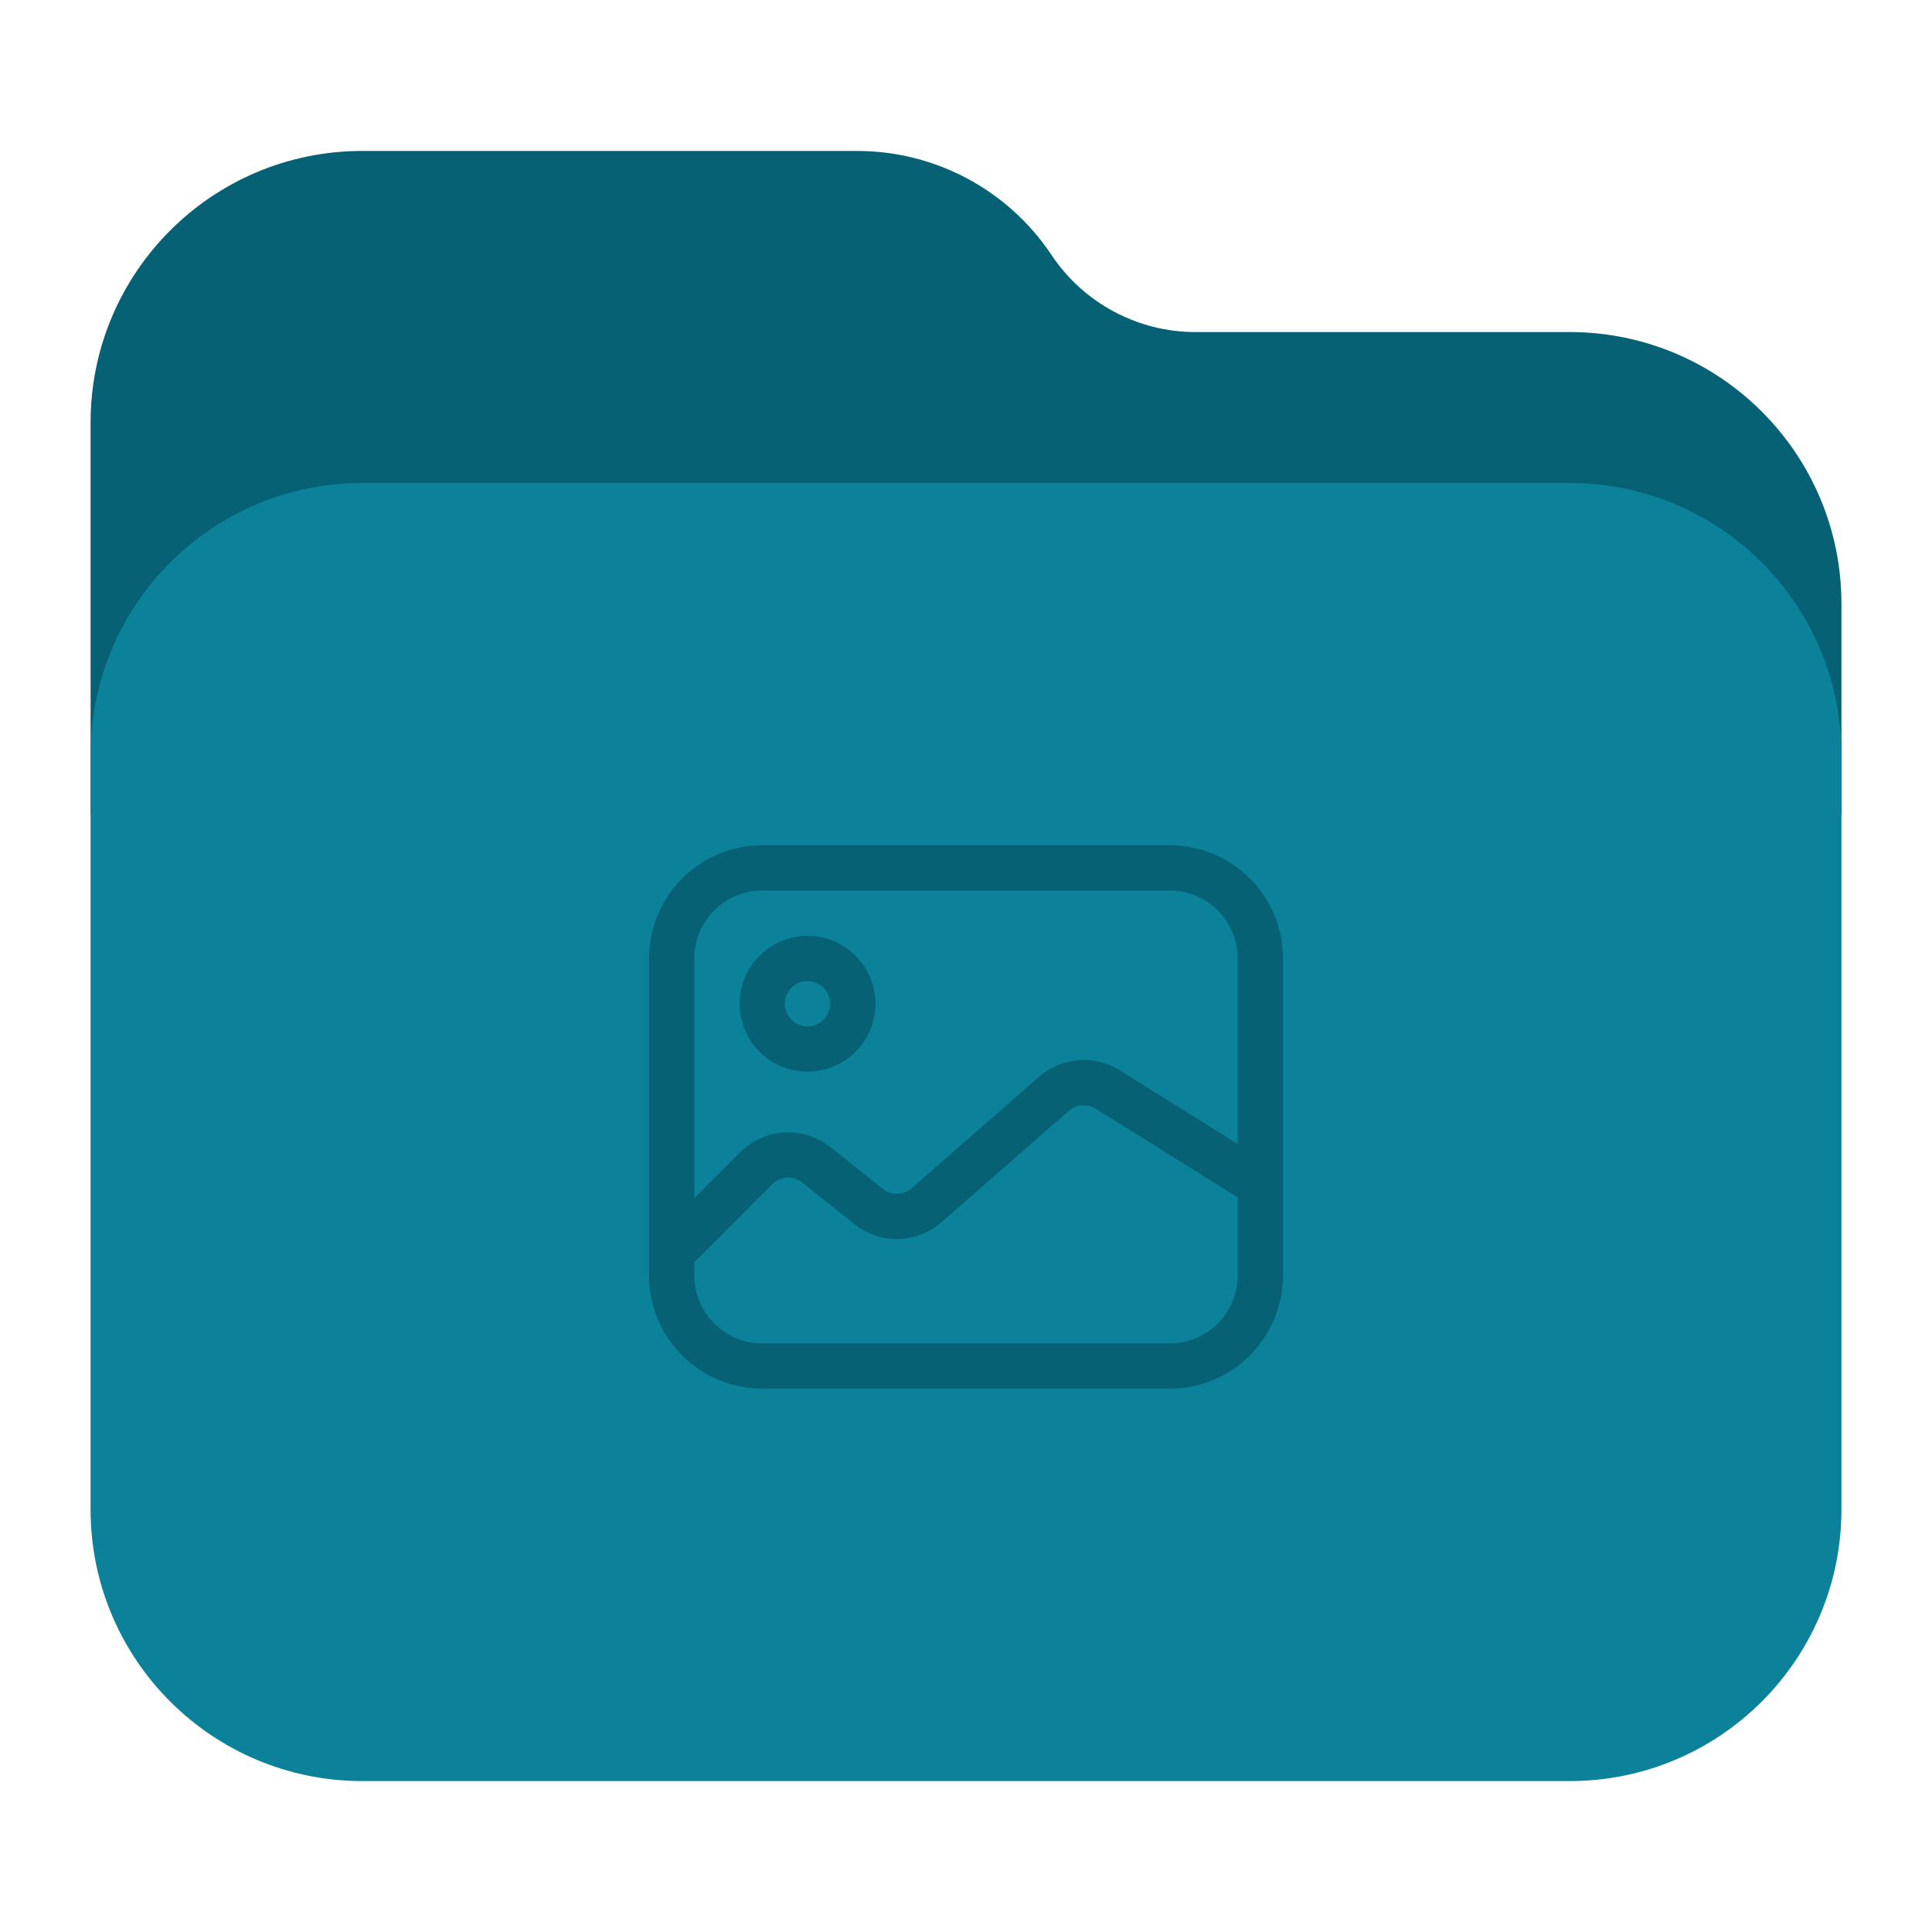
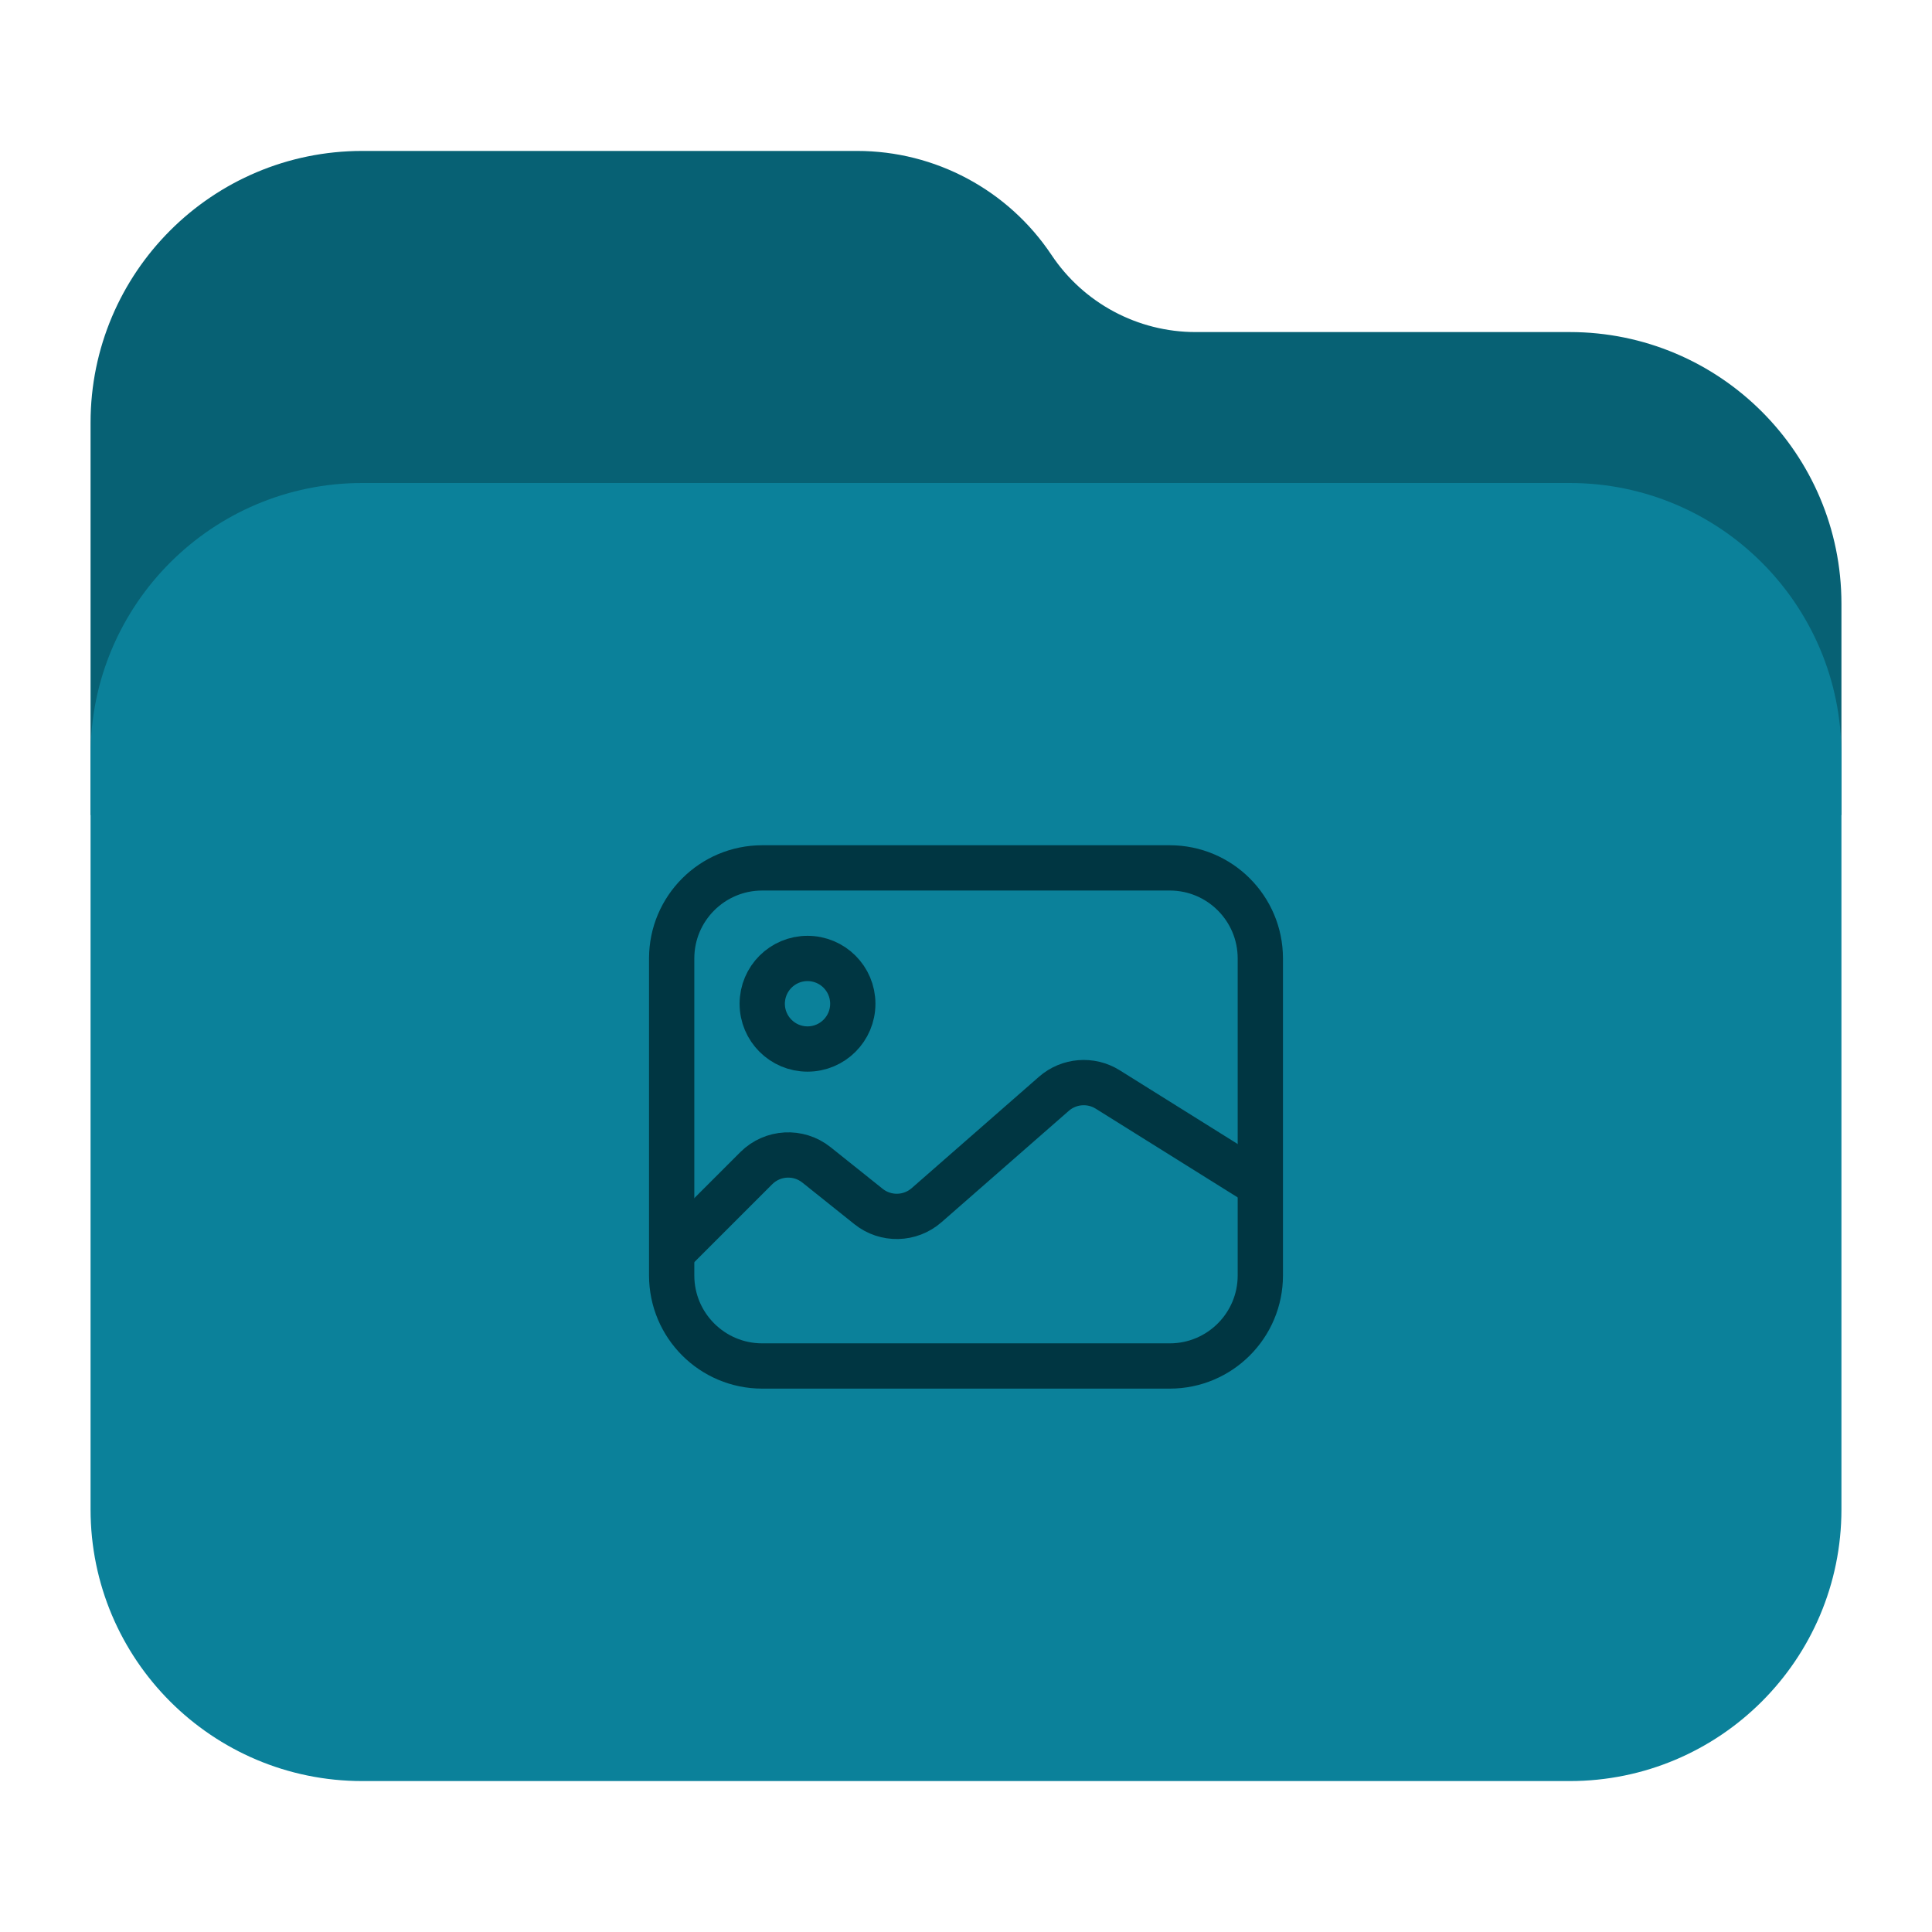
<svg xmlns="http://www.w3.org/2000/svg" viewBox="0 0 64 64" fill="none">
  <path d="M4 14C4 9.582 7.582 6 12 6H28.394C30.647 6 32.751 7.126 34 9C35.249 10.874 37.353 12 39.606 12H52C56.418 12 60 15.582 60 20V26H4V14Z" stroke="#076174" stroke-width="2" fill="#076174" />
  <path d="M4 25C4 20.582 7.582 17 12 17H32H52C56.418 17 60 20.582 60 25V50C60 54.418 56.418 58 52 58H12C7.582 58 4 54.418 4 50V25Z" stroke="#0b819a" stroke-width="2" fill="#0b819a" />
-   <path d="M22.25 41.5L25.051 38.699C25.591 38.159 26.451 38.111 27.048 38.589L28.77 39.966C29.337 40.42 30.148 40.402 30.695 39.923L34.912 36.233C35.41 35.798 36.134 35.74 36.694 36.09L41.75 39.25" stroke="#076174" stroke-width="1.5" />
-   <rect x="22.25" y="28.75" width="19.5" height="16.5" rx="3" stroke="#076174" stroke-width="1.5" />
-   <circle cx="26.75" cy="33.25" r="1.5" stroke="#076174" stroke-width="1.5" />
+   <path d="M22.25 41.5L25.051 38.699C25.591 38.159 26.451 38.111 27.048 38.589L28.77 39.966C29.337 40.42 30.148 40.402 30.695 39.923L34.912 36.233C35.41 35.798 36.134 35.74 36.694 36.09L41.75 39.25" stroke="#003642" stroke-width="1.5" />
+   <rect x="22.25" y="28.75" width="19.5" height="16.5" rx="3" stroke="#003642" stroke-width="1.5" />
+   <circle cx="26.75" cy="33.25" r="1.5" stroke="#003642" stroke-width="1.5" />
</svg>
